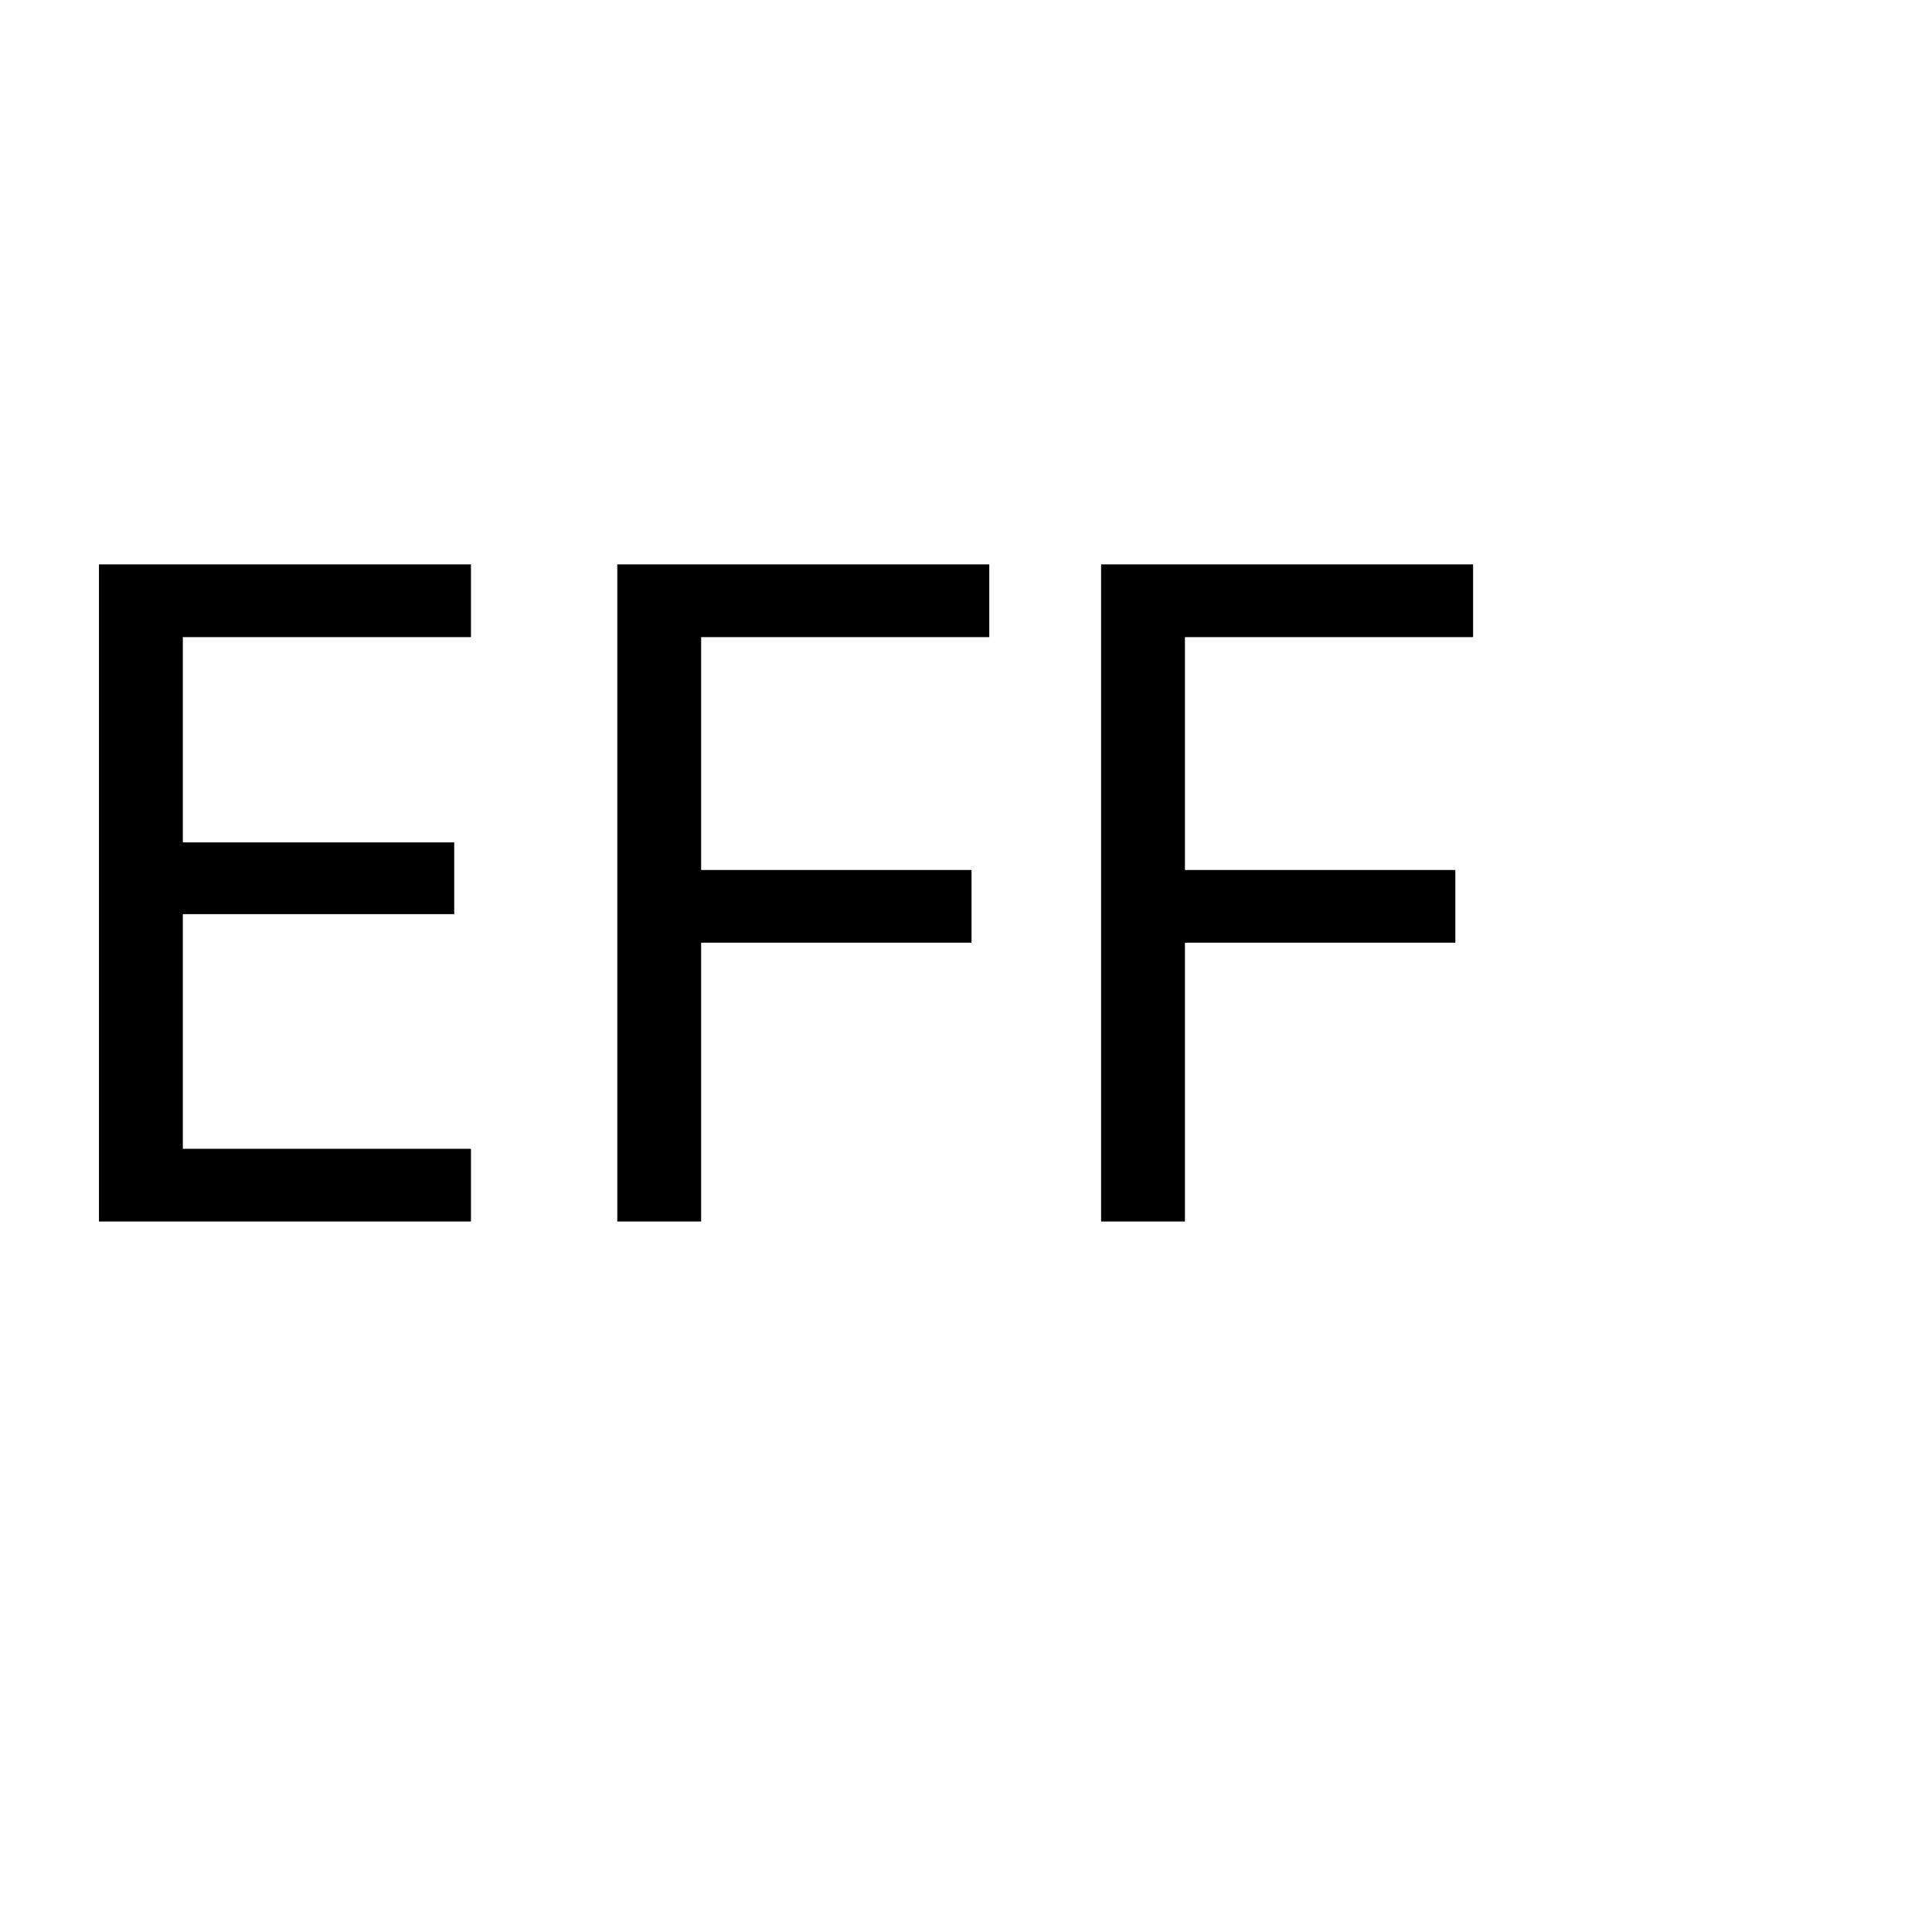
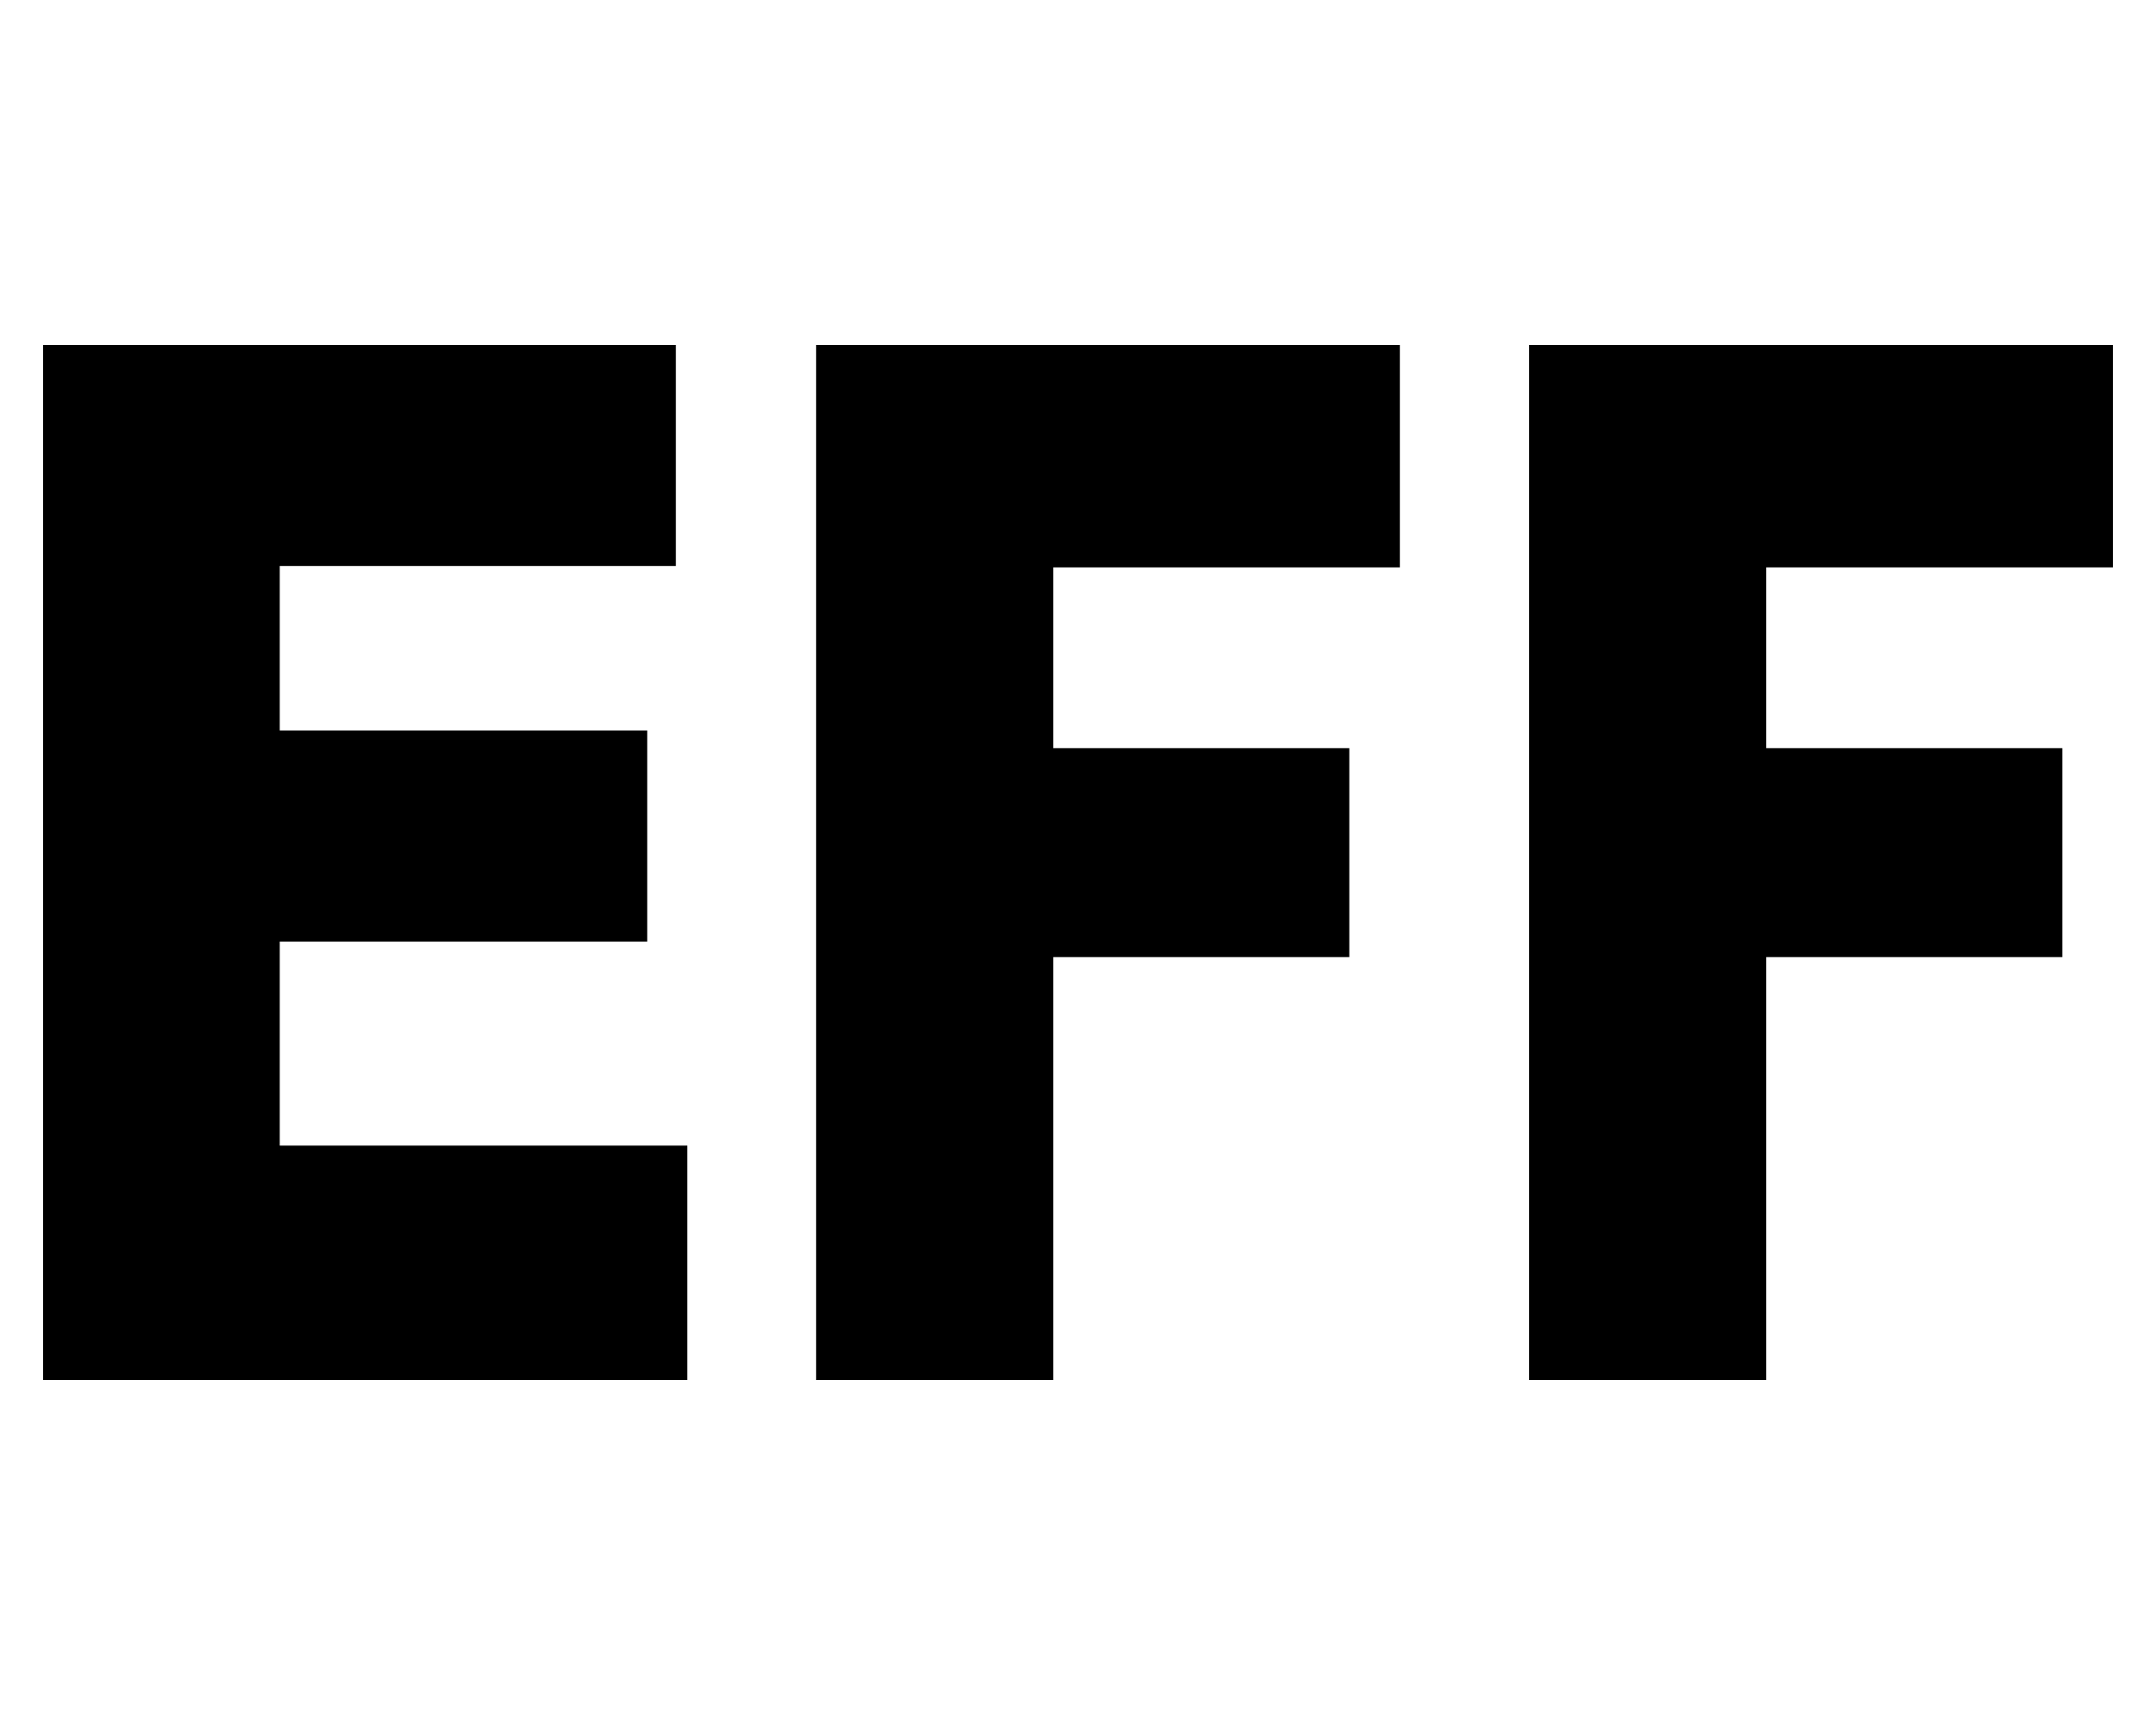
- <svg xmlns="http://www.w3.org/2000/svg" version="1.1" id="Layer_1" x="0px" y="0px" viewBox="0 0 250 250" style="enable-background:new 0 0 250 250;" xml:space="preserve">
+ <svg xmlns="http://www.w3.org/2000/svg" version="1.1" id="Layer_1" x="0px" y="0px" viewBox="0 0 250 200" xml:space="preserve" width="250" height="200">
  <defs id="defs9" />
  <style type="text/css" id="style3">
	.st0{font-family:"Arial Black", "Arial Bold", Gadget, sans-serif;}
- 	.st1{font-size:125px;}
+ 	.st1{font-size:75px;}
</style>
-   <text class="st0 st1" id="text5" x="1.098" y="159.084" style="font-size:119.852px;font-family:'Arial Black', 'Arial Bold', Gadget, sans-serif" transform="scale(1.006482,0.9935595)">EFF</text>
+   <g transform="scale(0.8592747,1.163772)" style="font-size:144.049px;font-family:'Arial Black', 'Arial Bold', Gadget, sans-serif" id="text5">
+     <path d="m 5.819,34.371 85.388,0 0,22.015 -53.456,0 0,16.388 49.587,0 0,21.031 -49.587,0 0,20.327 55.003,0 0,23.352 -86.936,0 0,-103.113 z" style="font-size:144.049px;font-family:'Arial Black', 'Arial Bold', Gadget, sans-serif" id="path3432" />
+     <path d="m 110.128,34.371 78.777,0 0,22.156 -46.774,0 0,18.006 39.951,0 0,20.82 -39.951,0 0,42.131 -32.003,0 0,-103.113 z" style="font-size:144.049px;font-family:'Arial Black', 'Arial Bold', Gadget, sans-serif" id="path3434" />
+     <path d="m 206.348,34.371 78.777,0 0,22.156 -46.774,0 0,18.006 39.951,0 0,20.82 -39.951,0 0,42.131 -32.003,0 0,-103.113 z" style="font-size:144.049px;font-family:'Arial Black', 'Arial Bold', Gadget, sans-serif" id="path3436" />
+   </g>
+   <text transform="scale(0.7998308,1.250264)" class="st0 st1" x="5.001" y="96.02" style="font-size:97.246px;font-family:'Arial Black', 'Arial Bold', Gadget, sans-serif" id="text3386" />
+   <text xml:space="preserve" style="font-style:normal;font-weight:normal;font-size:40px;line-height:125%;font-family:sans-serif;letter-spacing:0px;word-spacing:0px;fill:#000000;fill-opacity:1;stroke:none;stroke-width:1px;stroke-linecap:butt;stroke-linejoin:miter;stroke-opacity:1" x="83.726" y="71.757" id="text3370">
+     <tspan id="tspan3372" x="83.726" y="71.757" />
+   </text>
+   <text xml:space="preserve" style="font-style:normal;font-weight:normal;font-size:40px;line-height:125%;font-family:sans-serif;letter-spacing:0px;word-spacing:0px;fill:#000000;fill-opacity:1;stroke:none;stroke-width:1px;stroke-linecap:butt;stroke-linejoin:miter;stroke-opacity:1" x="30.366" y="93.868" id="text3374">
+     <tspan id="tspan3376" x="30.366" y="93.868" />
+   </text>
+   <flowRoot xml:space="preserve" id="flowRoot3378" style="font-style:normal;font-weight:normal;font-size:40px;line-height:125%;font-family:sans-serif;letter-spacing:0px;word-spacing:0px;fill:#000000;fill-opacity:1;stroke:none;stroke-width:1px;stroke-linecap:butt;stroke-linejoin:miter;stroke-opacity:1" transform="translate(0,-50)">
+     <flowRegion id="flowRegion3380">
+       <rect id="rect3382" width="115.271" height="155.66" x="53.066" y="38.915" />
+     </flowRegion>
+     <flowPara id="flowPara3384" />
+   </flowRoot>
</svg>
